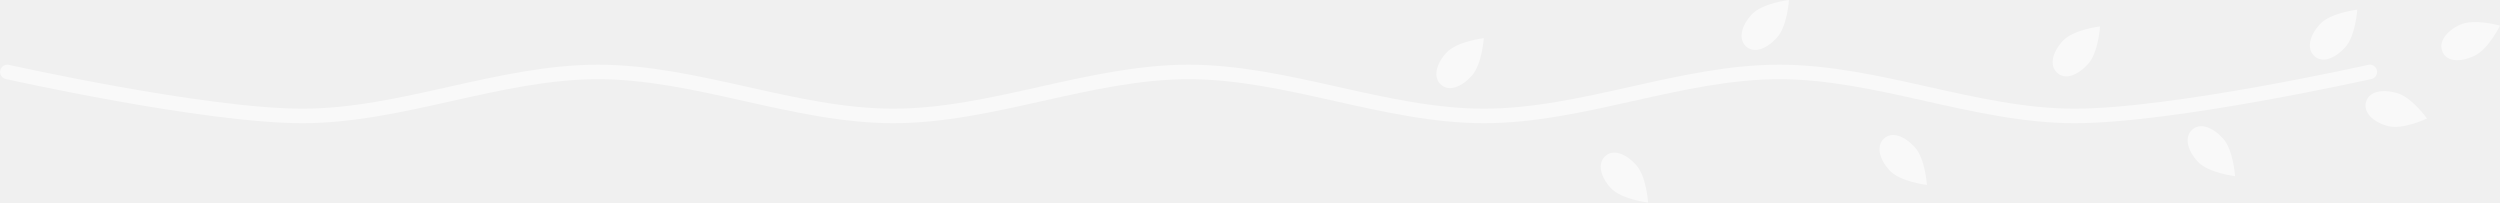
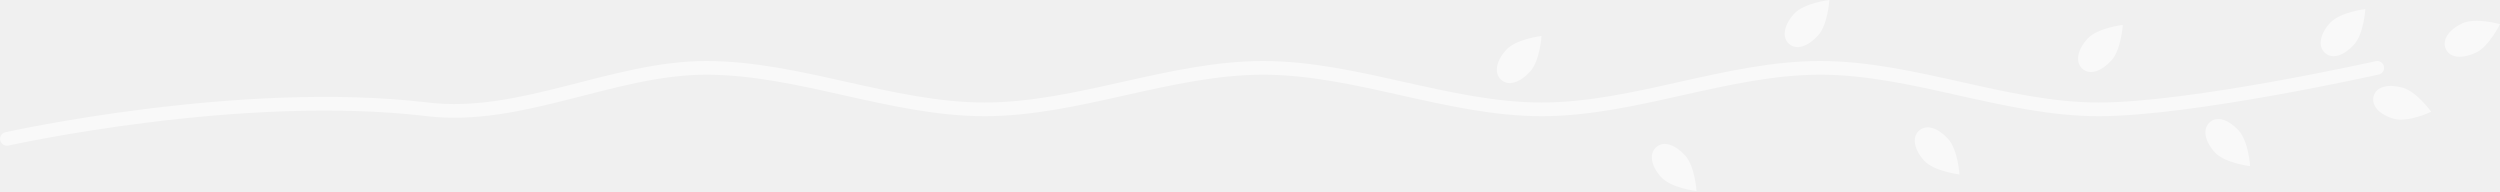
- <svg xmlns="http://www.w3.org/2000/svg" width="242.856mm" height="19.677mm" viewBox="0 0 860.515 69.721">
-   <path fill="none" stroke="#fff" stroke-opacity="0.588" stroke-width="5" d="M2.535 24.76S70.3 39.91 104.18 39.91c33.884 0 67.766-15.15 101.648-15.15 33.882 0 67.764 15.15 101.647 15.15 33.882 0 67.764-15.15 101.646-15.15 33.883 0 67.766 15.15 101.648 15.15 33.882 0 67.764-15.15 101.646-15.15 33.883 0 67.765 15.15 101.647 15.15 33.883 0 101.648-15.15 101.648-15.15" stroke-linecap="round" />
-   <path fill="#fff" fill-opacity="0.588" d="M807.208 16.32c-3.627 3.944-7.834 5.455-10.56 3.012-2.77-2.483-1.754-7.06 1.874-11.002 3.627-3.943 12.856-5.01 12.856-5.01s-.542 9.058-4.17 13zM718.68 22.093c-3.63 3.943-7.836 5.453-10.56 3.01-2.77-2.483-1.755-7.058 1.872-11 3.628-3.945 12.857-5.012 12.857-5.012s-.544 9.06-4.17 13.003zM611.603 13c-3.628 3.944-7.835 5.455-10.56 3.012-2.77-2.483-1.754-7.06 1.873-11.002C606.544 1.067 615.772 0 615.772 0s-.542 9.058-4.17 13zM765.146 47.63c-3.628-3.944-7.835-5.455-10.56-3.012-2.77 2.483-1.754 7.06 1.873 11.002 3.627 3.943 12.856 5.01 12.856 5.01s-.543-9.058-4.17-13zM659.08 50.66c-3.628-3.944-7.835-5.454-10.56-3.01-2.77 2.482-1.754 7.057 1.873 11 3.628 3.943 12.857 5.01 12.857 5.01s-.543-9.058-4.17-13zM563.115 56.72c-3.627-3.943-7.834-5.454-10.56-3.01-2.77 2.483-1.754 7.058 1.874 11 3.626 3.944 12.855 5.01 12.855 5.01s-.542-9.057-4.17-13zM851.695 19.23c-4.86 2.26-9.324 2.048-10.91-1.25-1.61-3.354 1.076-7.194 5.935-9.452 4.858-2.258 13.795.28 13.795.28s-3.962 8.165-8.82 10.423zM506.547 26.133c-3.628 3.943-7.835 5.454-10.56 3.01-2.77-2.482-1.754-7.058 1.873-11 3.628-3.944 12.857-5.01 12.857-5.01s-.543 9.057-4.17 13zM824.963 31.99c-5.168-1.414-9.535-.46-10.546 3.06-1.027 3.574 2.264 6.91 7.433 8.324 5.168 1.413 13.553-2.586 13.553-2.586s-5.272-7.386-10.44-8.8z" />
+ <svg xmlns="http://www.w3.org/2000/svg" width="257.492mm" height="19.677mm" viewBox="0 0 912.372 69.72" id="svg2" version="1.1">
+   <defs id="defs10" />
+   <path d="m 2.535,50.689 c 0,0 85.093,-18.972 153.503,-10.779 34.014,4.074 67.766,-15.15 101.648,-15.15 33.882,0 67.764,15.15 101.647,15.15 33.882,0 67.764,-15.15 101.646,-15.15 33.883,0 67.766,15.15 101.648,15.15 33.882,0 67.764,-15.15 101.646,-15.15 33.883,0 67.765,15.15 101.647,15.15 33.883,0 101.648,-15.15 101.648,-15.15" id="path4" style="fill:none;stroke:#ffffff;stroke-width:5;stroke-linecap:round;stroke-opacity:0.588" />
+   <path d="m 859.066,16.32 c -3.627,3.944 -7.834,5.455 -10.56,3.012 -2.77,-2.483 -1.754,-7.06 1.874,-11.002 3.627,-3.943 12.856,-5.01 12.856,-5.01 0,0 -0.542,9.058 -4.17,13 z m -88.528,5.773 c -3.63,3.943 -7.836,5.453 -10.56,3.01 -2.77,-2.483 -1.755,-7.058 1.872,-11 3.628,-3.945 12.857,-5.012 12.857,-5.012 0,0 -0.544,9.06 -4.17,13.003 z m -107.077,-9.093 c -3.628,3.944 -7.835,5.455 -10.56,3.012 -2.77,-2.483 -1.754,-7.06 1.873,-11.002 3.628,-3.943 12.856,-5.01 12.856,-5.01 0,0 -0.542,9.058 -4.17,13 z m 153.543,34.63 c -3.628,-3.944 -7.835,-5.455 -10.56,-3.012 -2.77,2.483 -1.754,7.06 1.873,11.002 3.627,3.943 12.856,5.01 12.856,5.01 0,0 -0.543,-9.058 -4.17,-13 z m -106.066,3.03 c -3.628,-3.944 -7.835,-5.454 -10.56,-3.01 -2.77,2.482 -1.754,7.057 1.873,11 3.628,3.943 12.857,5.01 12.857,5.01 0,0 -0.543,-9.058 -4.17,-13 z m -95.965,6.06 c -3.627,-3.943 -7.834,-5.454 -10.56,-3.01 -2.77,2.483 -1.754,7.058 1.874,11 3.626,3.944 12.855,5.01 12.855,5.01 0,0 -0.542,-9.057 -4.17,-13 z m 288.58,-37.49 c -4.86,2.26 -9.324,2.048 -10.91,-1.25 -1.61,-3.354 1.076,-7.194 5.935,-9.452 4.858,-2.258 13.795,0.28 13.795,0.28 0,0 -3.962,8.165 -8.82,10.423 z m -345.148,6.903 c -3.628,3.943 -7.835,5.454 -10.56,3.01 -2.77,-2.482 -1.754,-7.058 1.873,-11 3.628,-3.944 12.857,-5.01 12.857,-5.01 0,0 -0.543,9.057 -4.17,13 z m 318.416,5.857 c -5.168,-1.414 -9.535,-0.46 -10.546,3.06 -1.027,3.574 2.264,6.91 7.433,8.324 5.168,1.413 13.553,-2.586 13.553,-2.586 0,0 -5.272,-7.386 -10.44,-8.8 z" id="path6" style="fill:#ffffff;fill-opacity:0.588" />
</svg>
